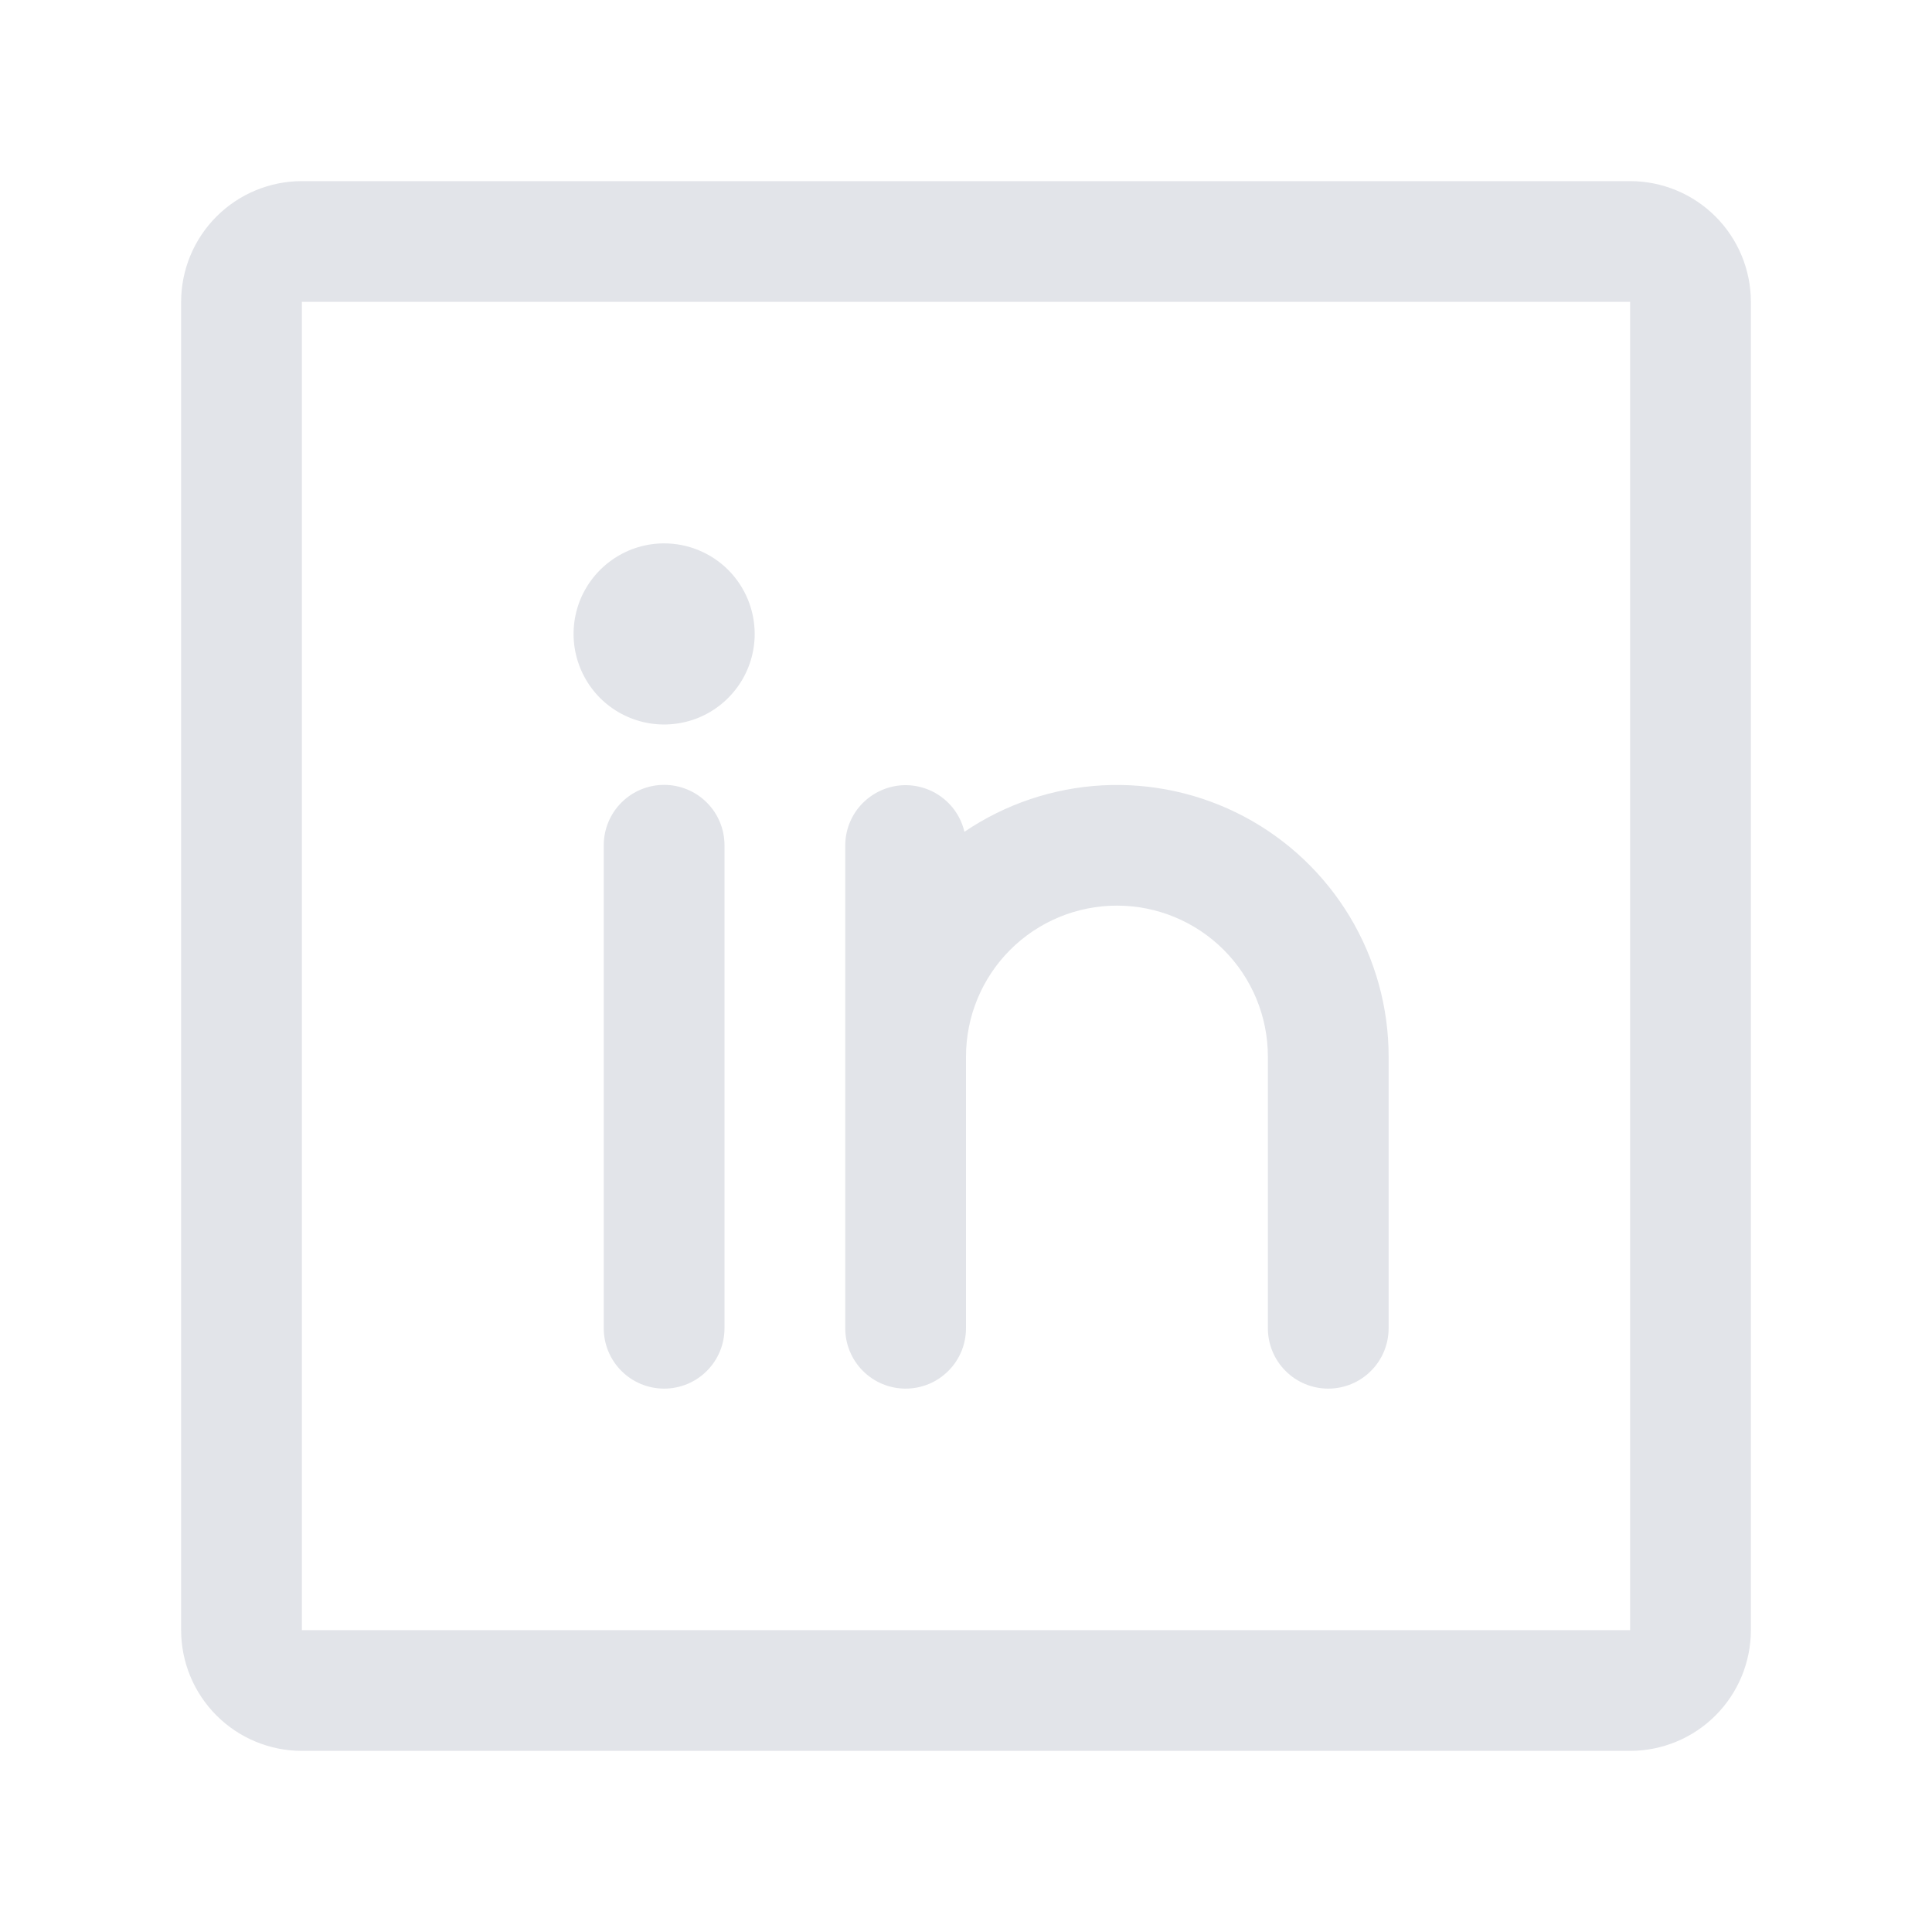
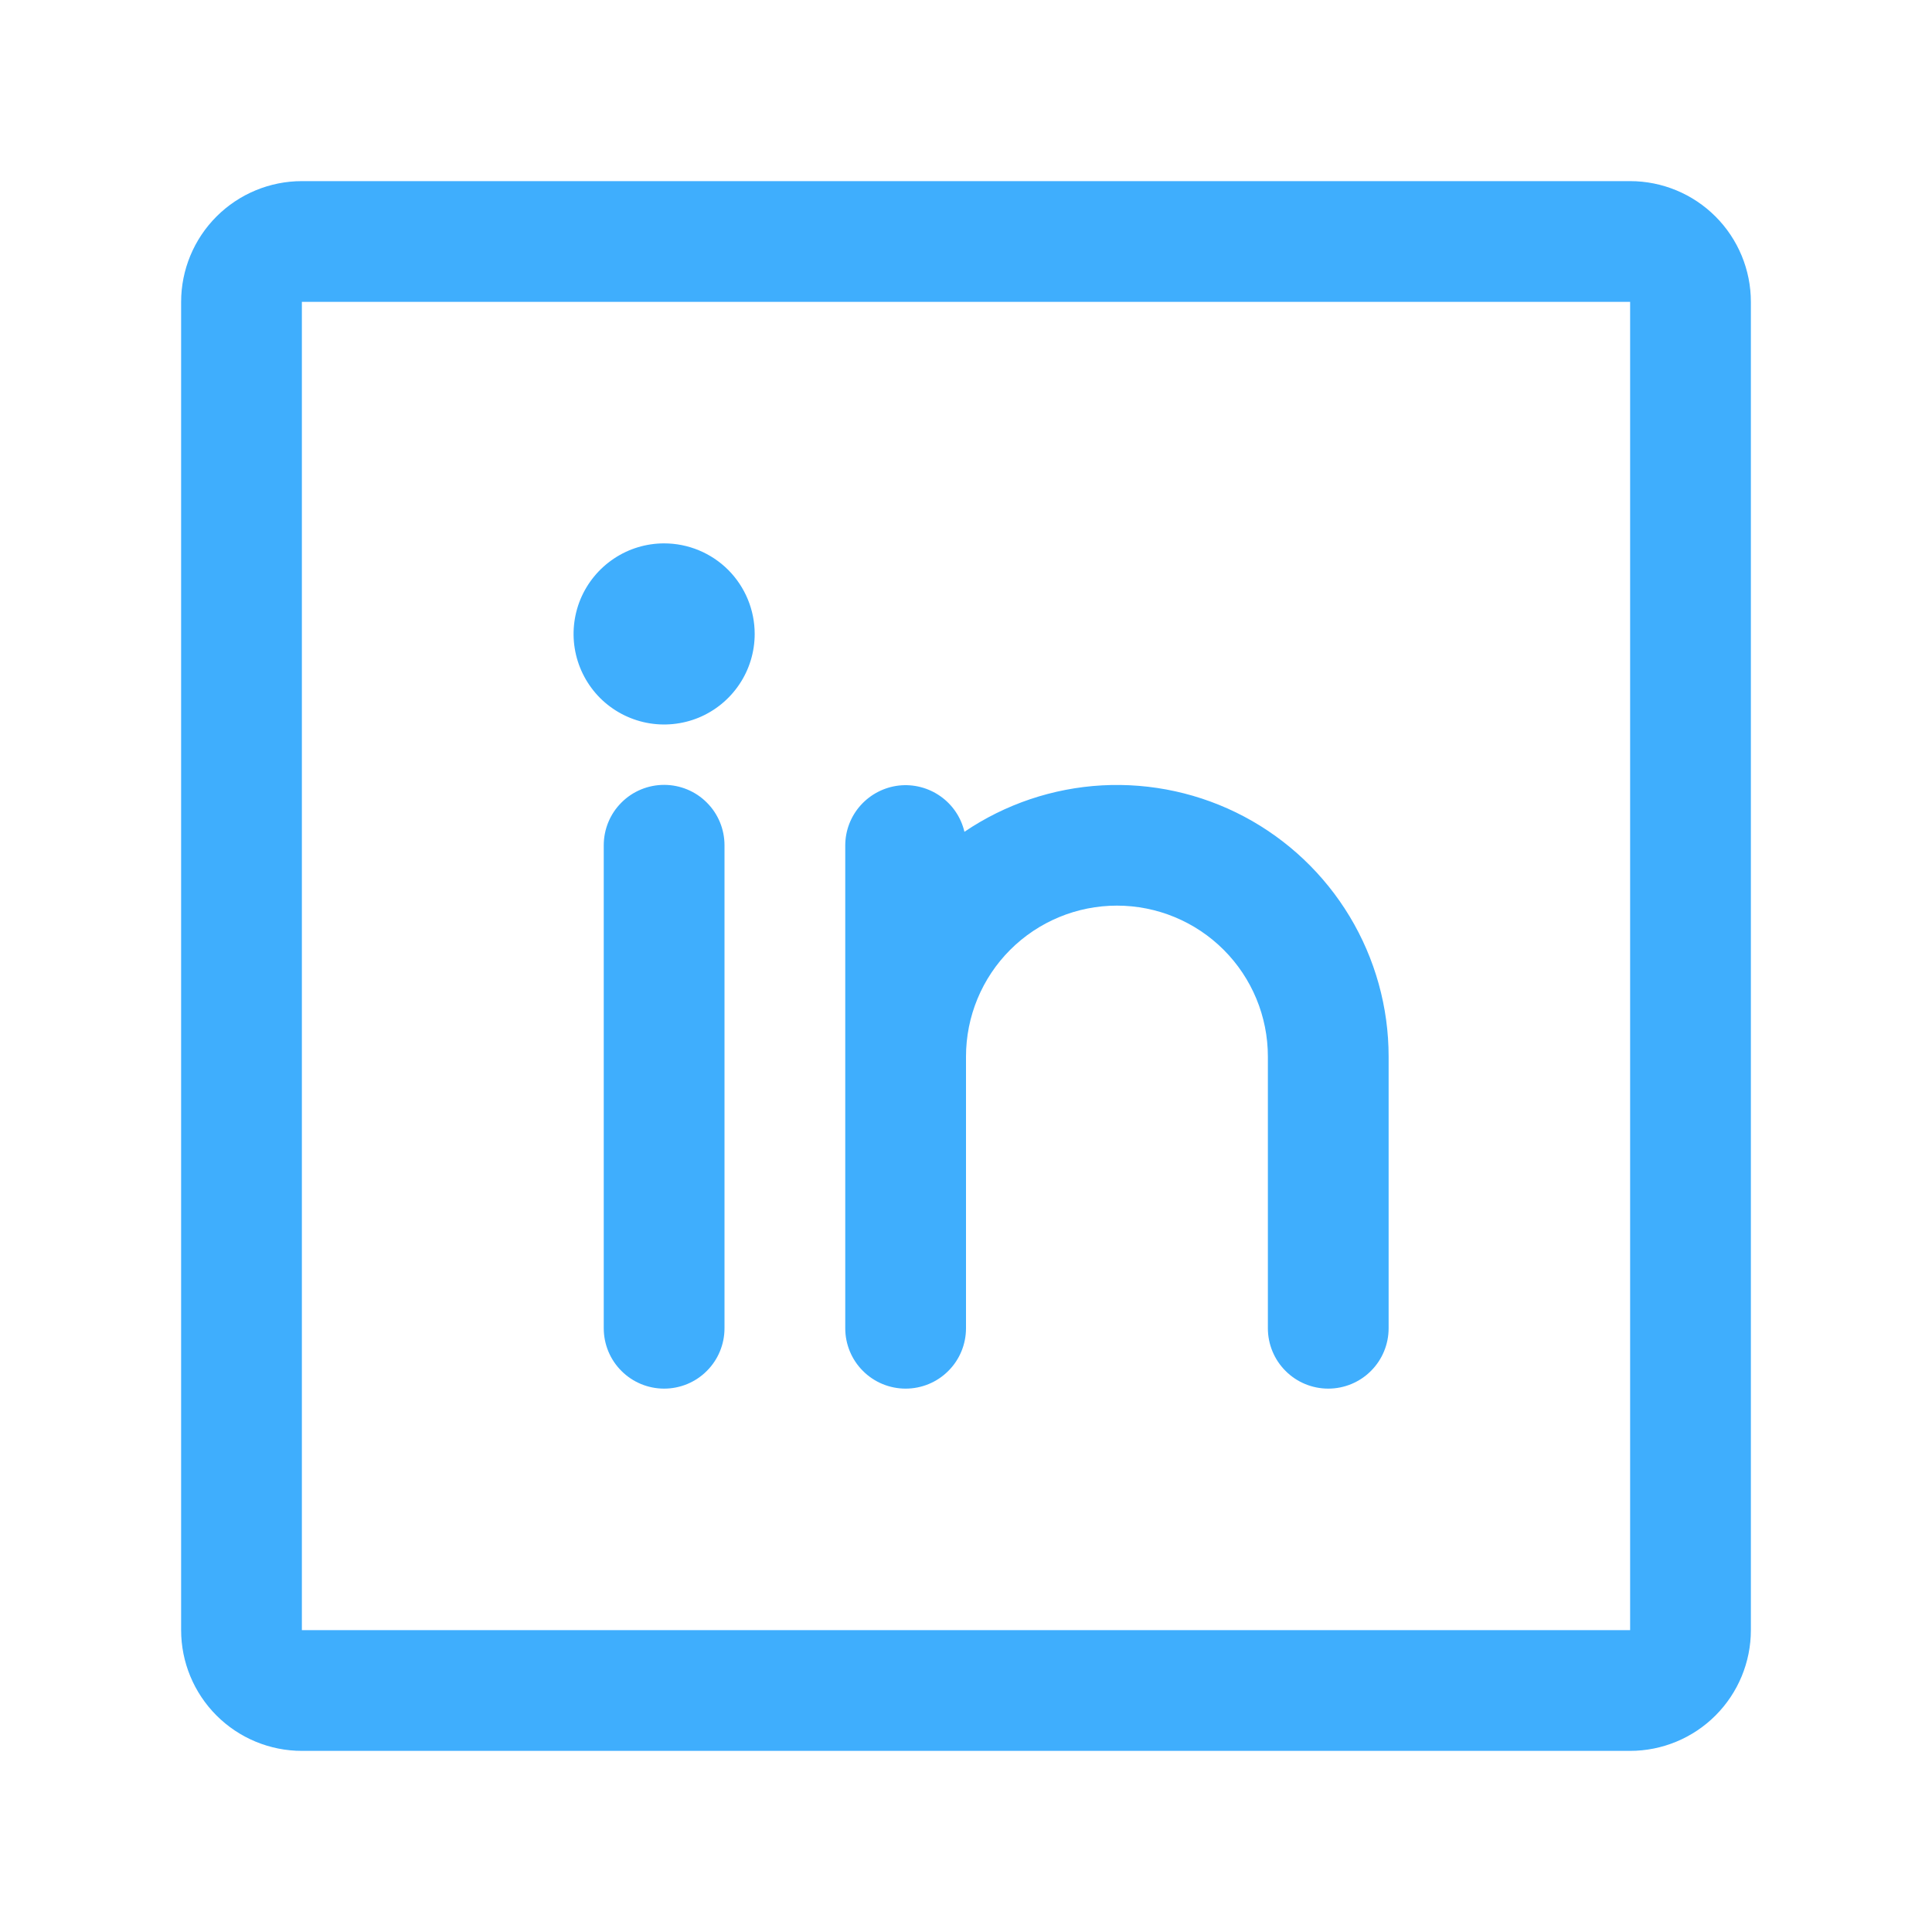
- <svg xmlns="http://www.w3.org/2000/svg" width="32" height="32" viewBox="0 0 32 32" fill="none">
-   <path d="M27 3H5C4.47 3 3.961 3.211 3.586 3.586C3.211 3.961 3 4.47 3 5V27C3 27.53 3.211 28.039 3.586 28.414C3.961 28.789 4.47 29 5 29H27C27.53 29 28.039 28.789 28.414 28.414C28.789 28.039 29 27.53 29 27V5C29 4.47 28.789 3.961 28.414 3.586C28.039 3.211 27.53 3 27 3ZM27 27H5V5H27V27ZM12 14V22C12 22.265 11.895 22.52 11.707 22.707C11.52 22.895 11.265 23 11 23C10.735 23 10.48 22.895 10.293 22.707C10.105 22.52 10 22.265 10 22V14C10 13.735 10.105 13.48 10.293 13.293C10.48 13.105 10.735 13 11 13C11.265 13 11.52 13.105 11.707 13.293C11.895 13.48 12 13.735 12 14ZM23 17.5V22C23 22.265 22.895 22.52 22.707 22.707C22.52 22.895 22.265 23 22 23C21.735 23 21.48 22.895 21.293 22.707C21.105 22.52 21 22.265 21 22V17.5C21 16.837 20.737 16.201 20.268 15.732C19.799 15.263 19.163 15 18.5 15C17.837 15 17.201 15.263 16.732 15.732C16.263 16.201 16 16.837 16 17.5V22C16 22.265 15.895 22.52 15.707 22.707C15.52 22.895 15.265 23 15 23C14.735 23 14.48 22.895 14.293 22.707C14.105 22.52 14 22.265 14 22V14C14.001 13.755 14.092 13.519 14.256 13.337C14.42 13.155 14.645 13.039 14.888 13.011C15.131 12.984 15.376 13.047 15.576 13.188C15.777 13.329 15.918 13.539 15.974 13.777C16.65 13.319 17.439 13.053 18.255 13.008C19.071 12.964 19.884 13.142 20.607 13.525C21.329 13.908 21.933 14.48 22.355 15.18C22.777 15.881 23 16.683 23 17.5ZM12.5 10.5C12.5 10.797 12.412 11.087 12.247 11.333C12.082 11.58 11.848 11.772 11.574 11.886C11.3 11.999 10.998 12.029 10.707 11.971C10.416 11.913 10.149 11.77 9.939 11.561C9.73 11.351 9.587 11.084 9.529 10.793C9.471 10.502 9.501 10.2 9.614 9.926C9.728 9.652 9.92 9.418 10.167 9.253C10.413 9.088 10.703 9 11 9C11.398 9 11.779 9.158 12.061 9.439C12.342 9.721 12.5 10.102 12.5 10.5Z" fill="#E2E4E9" />
+ <svg xmlns="http://www.w3.org/2000/svg" width="32" height="32" viewBox="0 0 32 32" fill="#3FAEFD">
+   <path d="M27 3H5C4.47 3 3.961 3.211 3.586 3.586C3.211 3.961 3 4.47 3 5V27C3 27.53 3.211 28.039 3.586 28.414C3.961 28.789 4.47 29 5 29H27C27.53 29 28.039 28.789 28.414 28.414C28.789 28.039 29 27.53 29 27V5C29 4.47 28.789 3.961 28.414 3.586C28.039 3.211 27.53 3 27 3ZM27 27H5V5H27V27ZM12 14V22C12 22.265 11.895 22.52 11.707 22.707C11.52 22.895 11.265 23 11 23C10.735 23 10.48 22.895 10.293 22.707C10.105 22.52 10 22.265 10 22V14C10 13.735 10.105 13.48 10.293 13.293C10.48 13.105 10.735 13 11 13C11.265 13 11.52 13.105 11.707 13.293C11.895 13.48 12 13.735 12 14ZM23 17.5V22C23 22.265 22.895 22.52 22.707 22.707C22.52 22.895 22.265 23 22 23C21.735 23 21.48 22.895 21.293 22.707C21.105 22.52 21 22.265 21 22V17.5C21 16.837 20.737 16.201 20.268 15.732C19.799 15.263 19.163 15 18.5 15C17.837 15 17.201 15.263 16.732 15.732C16.263 16.201 16 16.837 16 17.5V22C16 22.265 15.895 22.52 15.707 22.707C15.52 22.895 15.265 23 15 23C14.735 23 14.48 22.895 14.293 22.707C14.105 22.52 14 22.265 14 22V14C14.001 13.755 14.092 13.519 14.256 13.337C14.42 13.155 14.645 13.039 14.888 13.011C15.131 12.984 15.376 13.047 15.576 13.188C15.777 13.329 15.918 13.539 15.974 13.777C16.65 13.319 17.439 13.053 18.255 13.008C19.071 12.964 19.884 13.142 20.607 13.525C21.329 13.908 21.933 14.48 22.355 15.18C22.777 15.881 23 16.683 23 17.5ZM12.5 10.5C12.5 10.797 12.412 11.087 12.247 11.333C12.082 11.58 11.848 11.772 11.574 11.886C11.3 11.999 10.998 12.029 10.707 11.971C10.416 11.913 10.149 11.77 9.939 11.561C9.73 11.351 9.587 11.084 9.529 10.793C9.471 10.502 9.501 10.2 9.614 9.926C9.728 9.652 9.92 9.418 10.167 9.253C10.413 9.088 10.703 9 11 9C11.398 9 11.779 9.158 12.061 9.439C12.342 9.721 12.5 10.102 12.5 10.5Z" fill="#3FAEFD" />
</svg>
